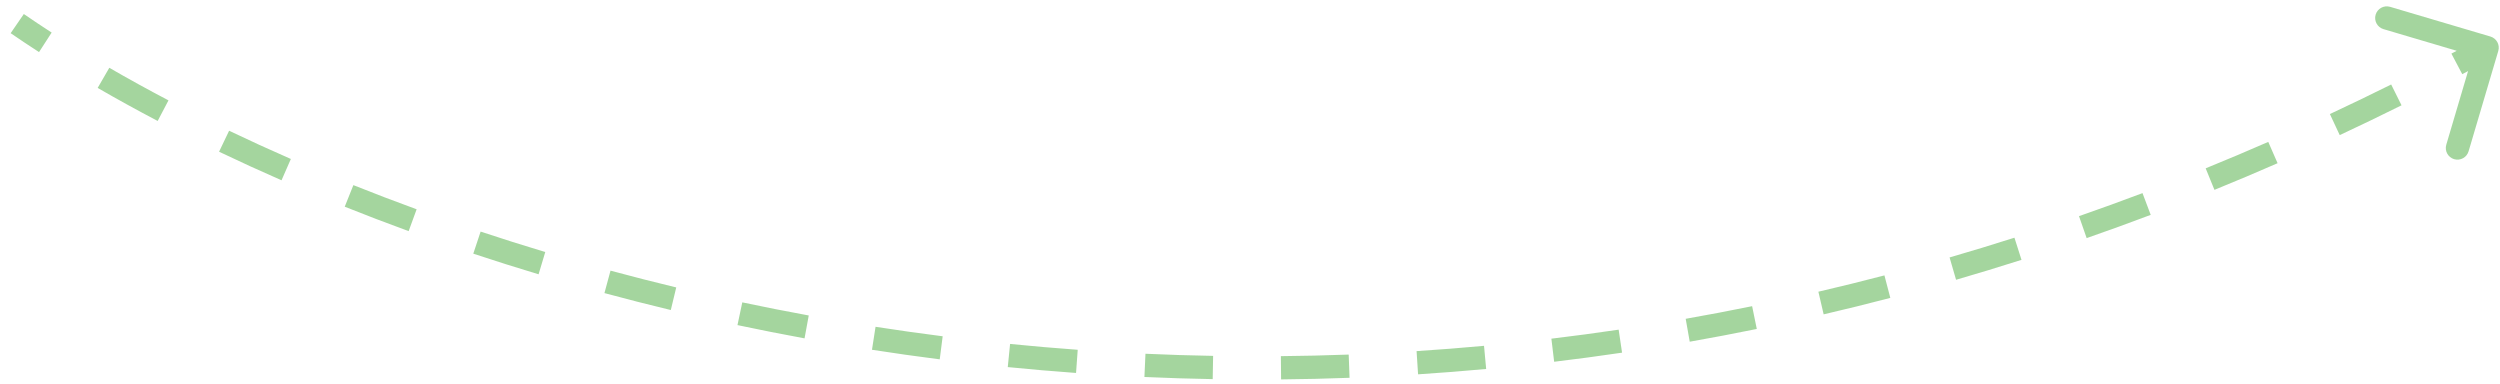
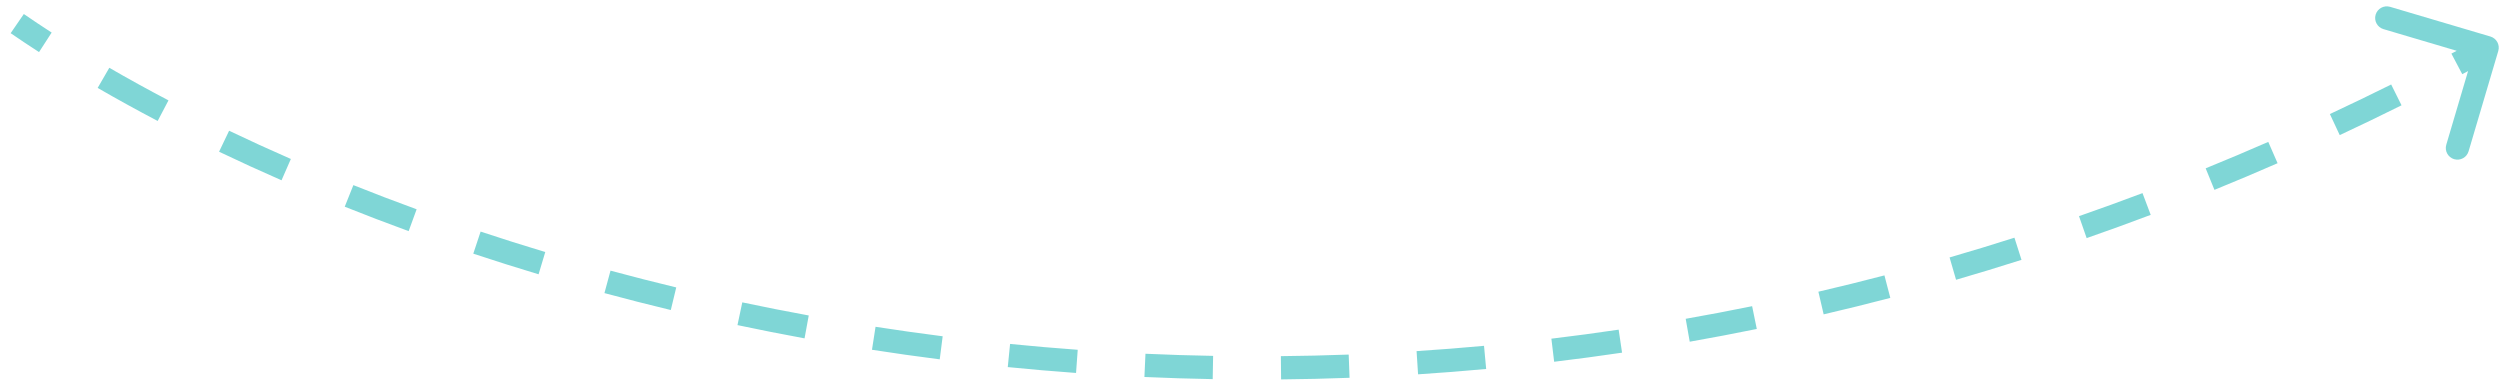
<svg xmlns="http://www.w3.org/2000/svg" width="215" height="33" viewBox="0 0 215 33" fill="none">
-   <path opacity="0.5" d="M214.177 3.141C214.706 3.298 215.009 3.854 214.852 4.384L212.298 13.014C212.141 13.543 211.585 13.846 211.055 13.689C210.526 13.532 210.223 12.976 210.38 12.446L212.65 4.775L204.979 2.505C204.45 2.348 204.147 1.792 204.304 1.262C204.461 0.733 205.017 0.431 205.547 0.587L214.177 3.141ZM2.049 1.206C2.814 1.732 3.612 2.264 4.442 2.801L3.357 4.48C2.511 3.934 1.697 3.391 0.916 2.854L2.049 1.206ZM9.401 5.83C11.009 6.76 12.707 7.697 14.489 8.632L13.56 10.403C11.754 9.455 10.032 8.506 8.399 7.561L9.401 5.83ZM19.703 11.243C21.411 12.06 23.182 12.871 25.014 13.672L24.212 15.505C22.36 14.695 20.568 13.874 18.84 13.048L19.703 11.243ZM30.39 15.92C32.155 16.626 33.969 17.32 35.83 17.999L35.144 19.878C33.264 19.192 31.432 18.491 29.647 17.777L30.39 15.92ZM41.333 19.917C43.148 20.519 45.002 21.106 46.893 21.675L46.318 23.59C44.408 23.016 42.536 22.423 40.703 21.815L41.333 19.917ZM52.504 23.275C54.356 23.776 56.241 24.258 58.157 24.719L57.689 26.663C55.755 26.198 53.852 25.711 51.982 25.206L52.504 23.275ZM63.837 26.003C65.716 26.401 67.621 26.777 69.552 27.131L69.191 29.099C67.242 28.741 65.319 28.361 63.423 27.959L63.837 26.003ZM75.297 28.104C77.199 28.399 79.123 28.672 81.07 28.92L80.817 30.904C78.852 30.654 76.91 30.378 74.99 30.08L75.297 28.104ZM86.867 29.579C88.787 29.771 90.726 29.939 92.684 30.081L92.54 32.075C90.563 31.932 88.606 31.763 86.668 31.57L86.867 29.579ZM98.51 30.423C100.433 30.51 102.372 30.571 104.328 30.605L104.292 32.605C102.318 32.57 100.361 32.508 98.42 32.421L98.51 30.423ZM110.155 30.629C112.085 30.61 114.03 30.566 115.988 30.493L116.062 32.491C114.085 32.565 112.122 32.61 110.174 32.629L110.155 30.629ZM121.825 30.196C123.746 30.072 125.68 29.92 127.626 29.741L127.81 31.732C125.846 31.913 123.894 32.066 121.954 32.192L121.825 30.196ZM133.419 29.126C135.337 28.896 137.265 28.638 139.204 28.351L139.497 30.329C137.54 30.619 135.593 30.879 133.657 31.112L133.419 29.126ZM144.969 27.417C146.865 27.084 148.77 26.722 150.683 26.331L151.084 28.291C149.152 28.685 147.23 29.05 145.316 29.387L144.969 27.417ZM156.381 25.087C158.267 24.648 160.16 24.181 162.061 23.684L162.567 25.619C160.649 26.121 158.737 26.592 156.834 27.035L156.381 25.087ZM167.664 22.14C169.517 21.603 171.376 21.037 173.242 20.442L173.849 22.347C171.967 22.948 170.091 23.519 168.221 24.061L167.664 22.14ZM178.794 18.589C180.61 17.957 182.43 17.297 184.255 16.608L184.961 18.479C183.12 19.174 181.284 19.84 179.452 20.478L178.794 18.589ZM189.687 14.476C191.478 13.747 193.273 12.989 195.071 12.203L195.872 14.036C194.058 14.829 192.248 15.593 190.442 16.328L189.687 14.476ZM200.37 9.808C202.124 8.989 203.881 8.142 205.641 7.266L206.532 9.057C204.757 9.94 202.985 10.794 201.216 11.62L200.37 9.808ZM210.82 4.611C211.685 4.155 212.55 3.692 213.416 3.221L214.37 4.979C213.498 5.453 212.626 5.92 211.754 6.38L210.82 4.611Z" fill="#4AAB3D" />
+   <path opacity="0.5" d="M214.177 3.141C214.706 3.298 215.009 3.854 214.852 4.384L212.298 13.014C212.141 13.543 211.585 13.846 211.055 13.689C210.526 13.532 210.223 12.976 210.38 12.446L212.65 4.775L204.979 2.505C204.45 2.348 204.147 1.792 204.304 1.262C204.461 0.733 205.017 0.431 205.547 0.587L214.177 3.141ZM2.049 1.206C2.814 1.732 3.612 2.264 4.442 2.801L3.357 4.48C2.511 3.934 1.697 3.391 0.916 2.854L2.049 1.206ZM9.401 5.83C11.009 6.76 12.707 7.697 14.489 8.632L13.56 10.403C11.754 9.455 10.032 8.506 8.399 7.561L9.401 5.83ZM19.703 11.243C21.411 12.06 23.182 12.871 25.014 13.672L24.212 15.505C22.36 14.695 20.568 13.874 18.84 13.048L19.703 11.243ZM30.39 15.92C32.155 16.626 33.969 17.32 35.83 17.999L35.144 19.878C33.264 19.192 31.432 18.491 29.647 17.777L30.39 15.92ZM41.333 19.917C43.148 20.519 45.002 21.106 46.893 21.675L46.318 23.59C44.408 23.016 42.536 22.423 40.703 21.815L41.333 19.917ZM52.504 23.275C54.356 23.776 56.241 24.258 58.157 24.719L57.689 26.663C55.755 26.198 53.852 25.711 51.982 25.206L52.504 23.275ZM63.837 26.003C65.716 26.401 67.621 26.777 69.552 27.131L69.191 29.099C67.242 28.741 65.319 28.361 63.423 27.959L63.837 26.003ZM75.297 28.104C77.199 28.399 79.123 28.672 81.07 28.92L80.817 30.904C78.852 30.654 76.91 30.378 74.99 30.08L75.297 28.104ZM86.867 29.579C88.787 29.771 90.726 29.939 92.684 30.081L92.54 32.075C90.563 31.932 88.606 31.763 86.668 31.57L86.867 29.579ZM98.51 30.423C100.433 30.51 102.372 30.571 104.328 30.605L104.292 32.605C102.318 32.57 100.361 32.508 98.42 32.421L98.51 30.423ZM110.155 30.629C112.085 30.61 114.03 30.566 115.988 30.493L116.062 32.491C114.085 32.565 112.122 32.61 110.174 32.629L110.155 30.629ZM121.825 30.196C123.746 30.072 125.68 29.92 127.626 29.741L127.81 31.732C125.846 31.913 123.894 32.066 121.954 32.192L121.825 30.196ZM133.419 29.126C135.337 28.896 137.265 28.638 139.204 28.351L139.497 30.329C137.54 30.619 135.593 30.879 133.657 31.112L133.419 29.126ZM144.969 27.417C146.865 27.084 148.77 26.722 150.683 26.331L151.084 28.291C149.152 28.685 147.23 29.05 145.316 29.387L144.969 27.417ZM156.381 25.087C158.267 24.648 160.16 24.181 162.061 23.684L162.567 25.619C160.649 26.121 158.737 26.592 156.834 27.035L156.381 25.087ZM167.664 22.14C169.517 21.603 171.376 21.037 173.242 20.442L173.849 22.347C171.967 22.948 170.091 23.519 168.221 24.061L167.664 22.14ZM178.794 18.589C180.61 17.957 182.43 17.297 184.255 16.608L184.961 18.479C183.12 19.174 181.284 19.84 179.452 20.478L178.794 18.589ZM189.687 14.476C191.478 13.747 193.273 12.989 195.071 12.203L195.872 14.036C194.058 14.829 192.248 15.593 190.442 16.328L189.687 14.476ZM200.37 9.808C202.124 8.989 203.881 8.142 205.641 7.266L206.532 9.057C204.757 9.94 202.985 10.794 201.216 11.62L200.37 9.808ZM210.82 4.611C211.685 4.155 212.55 3.692 213.416 3.221L214.37 4.979C213.498 5.453 212.626 5.92 211.754 6.38L210.82 4.611Z" fill="#00adae" />
</svg>
